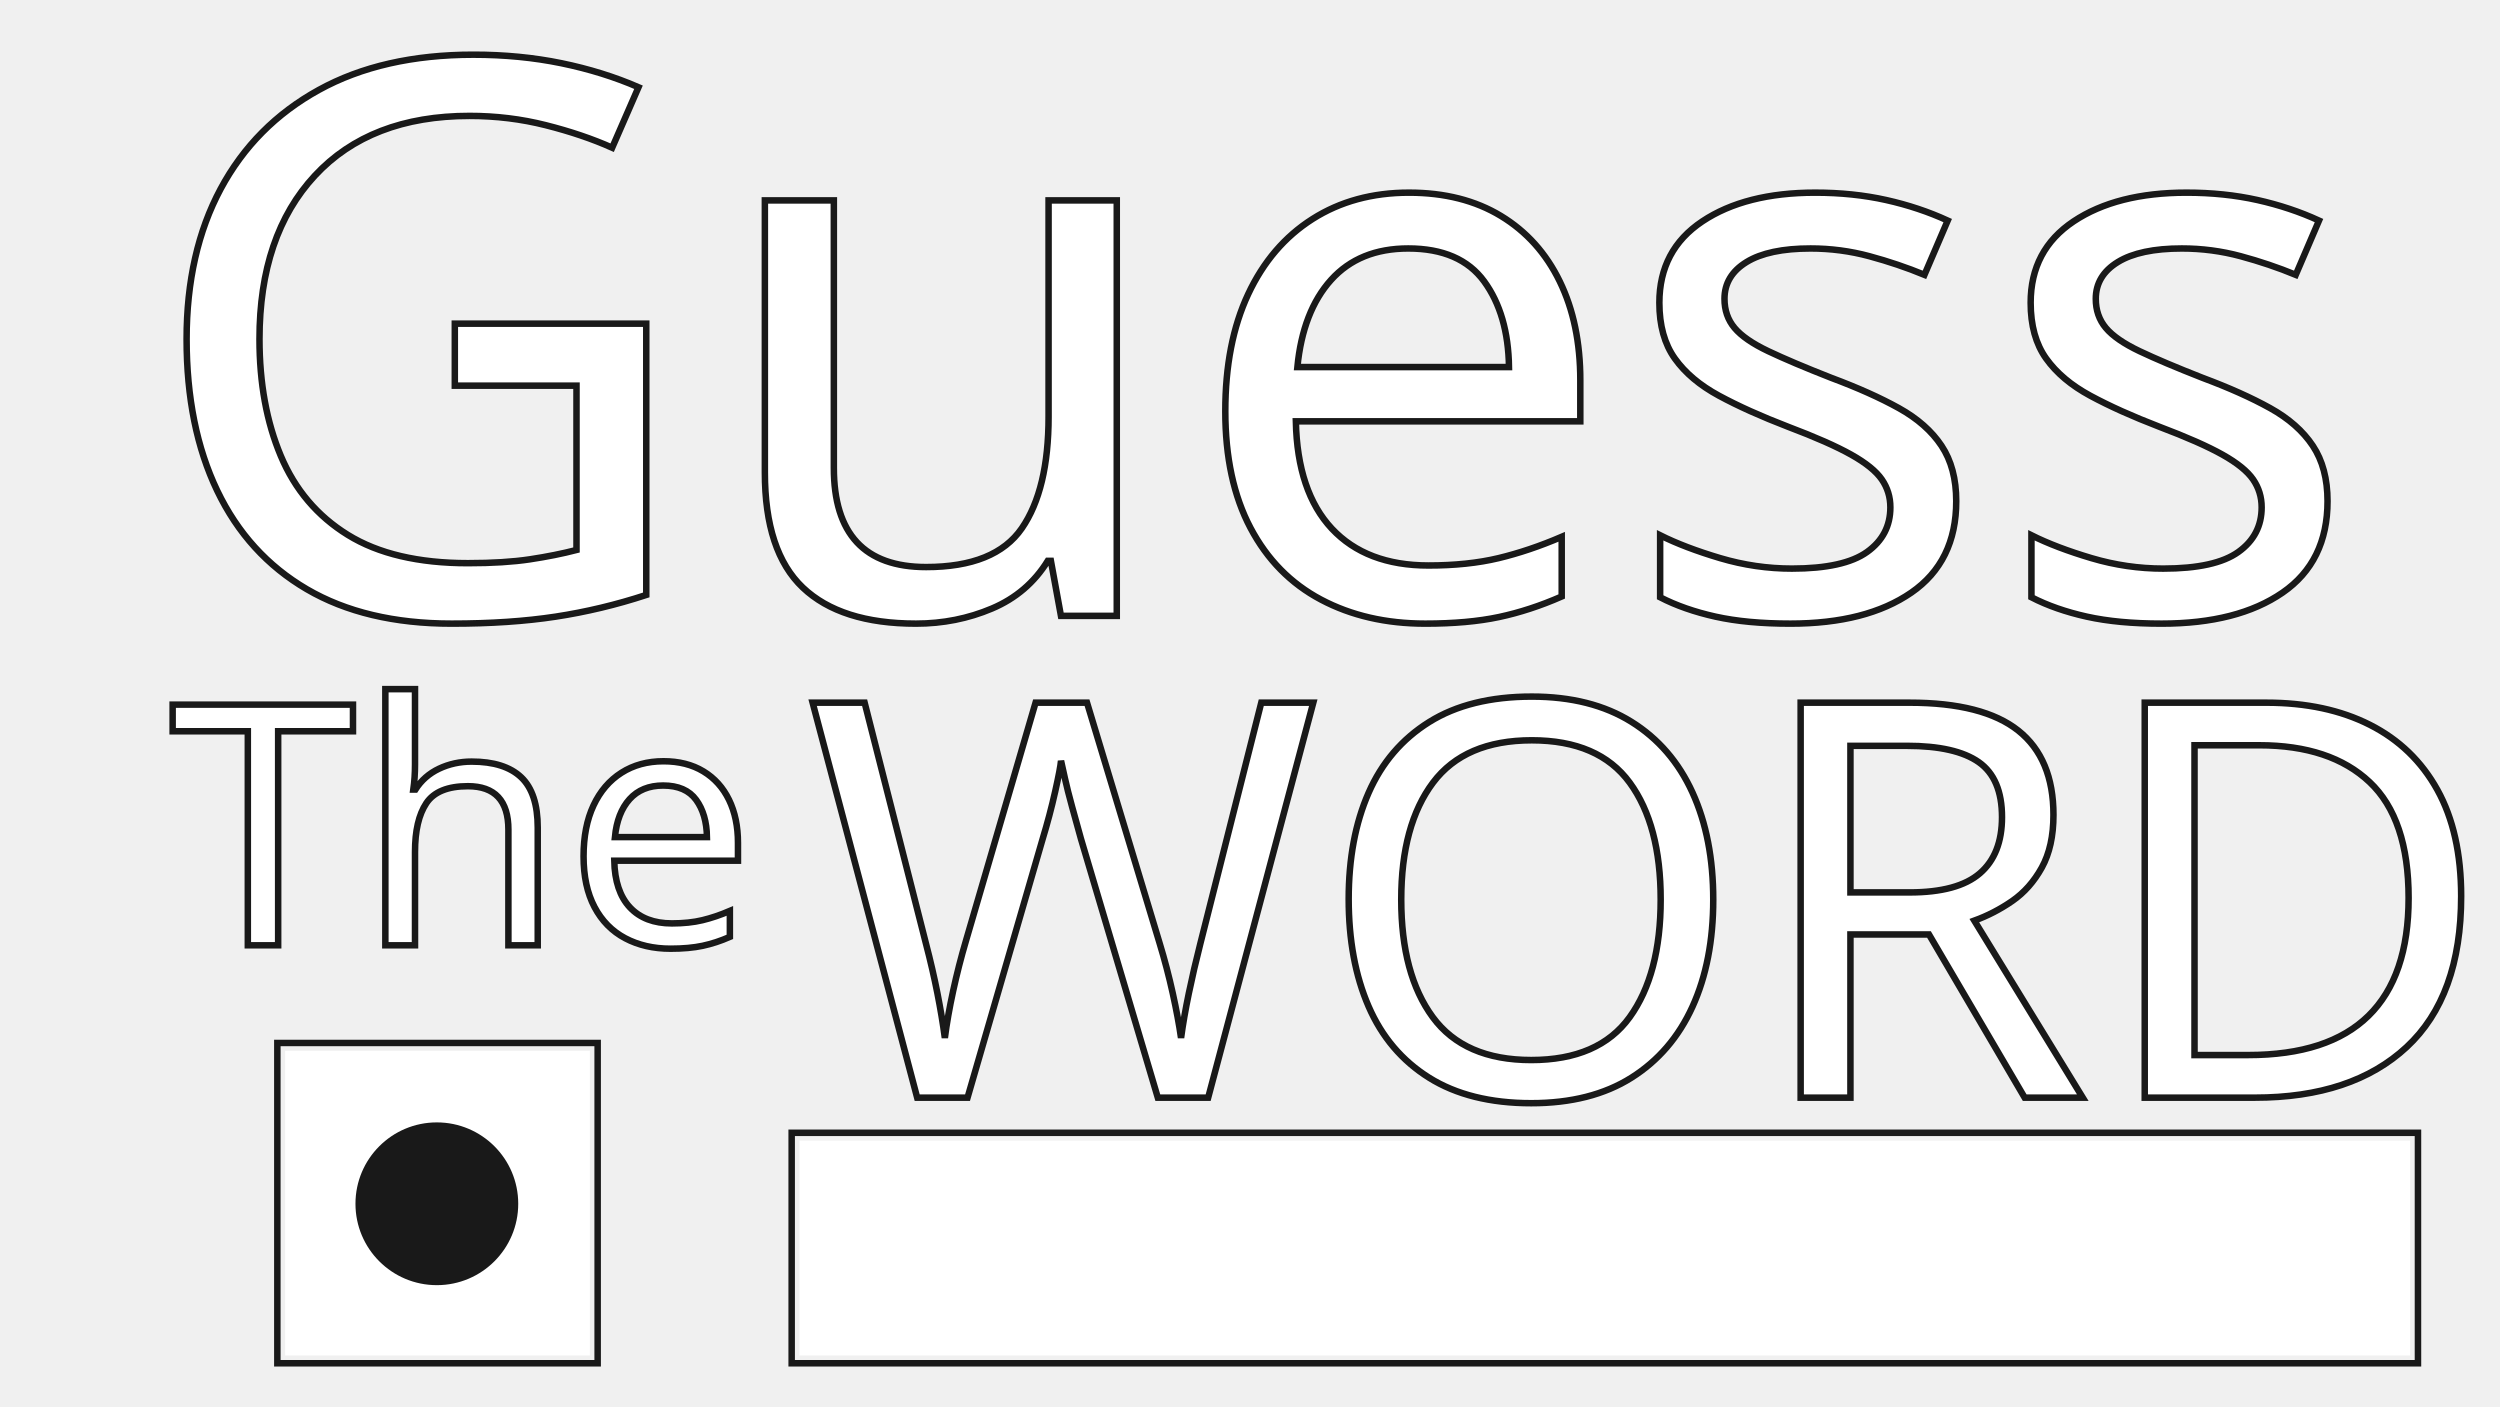
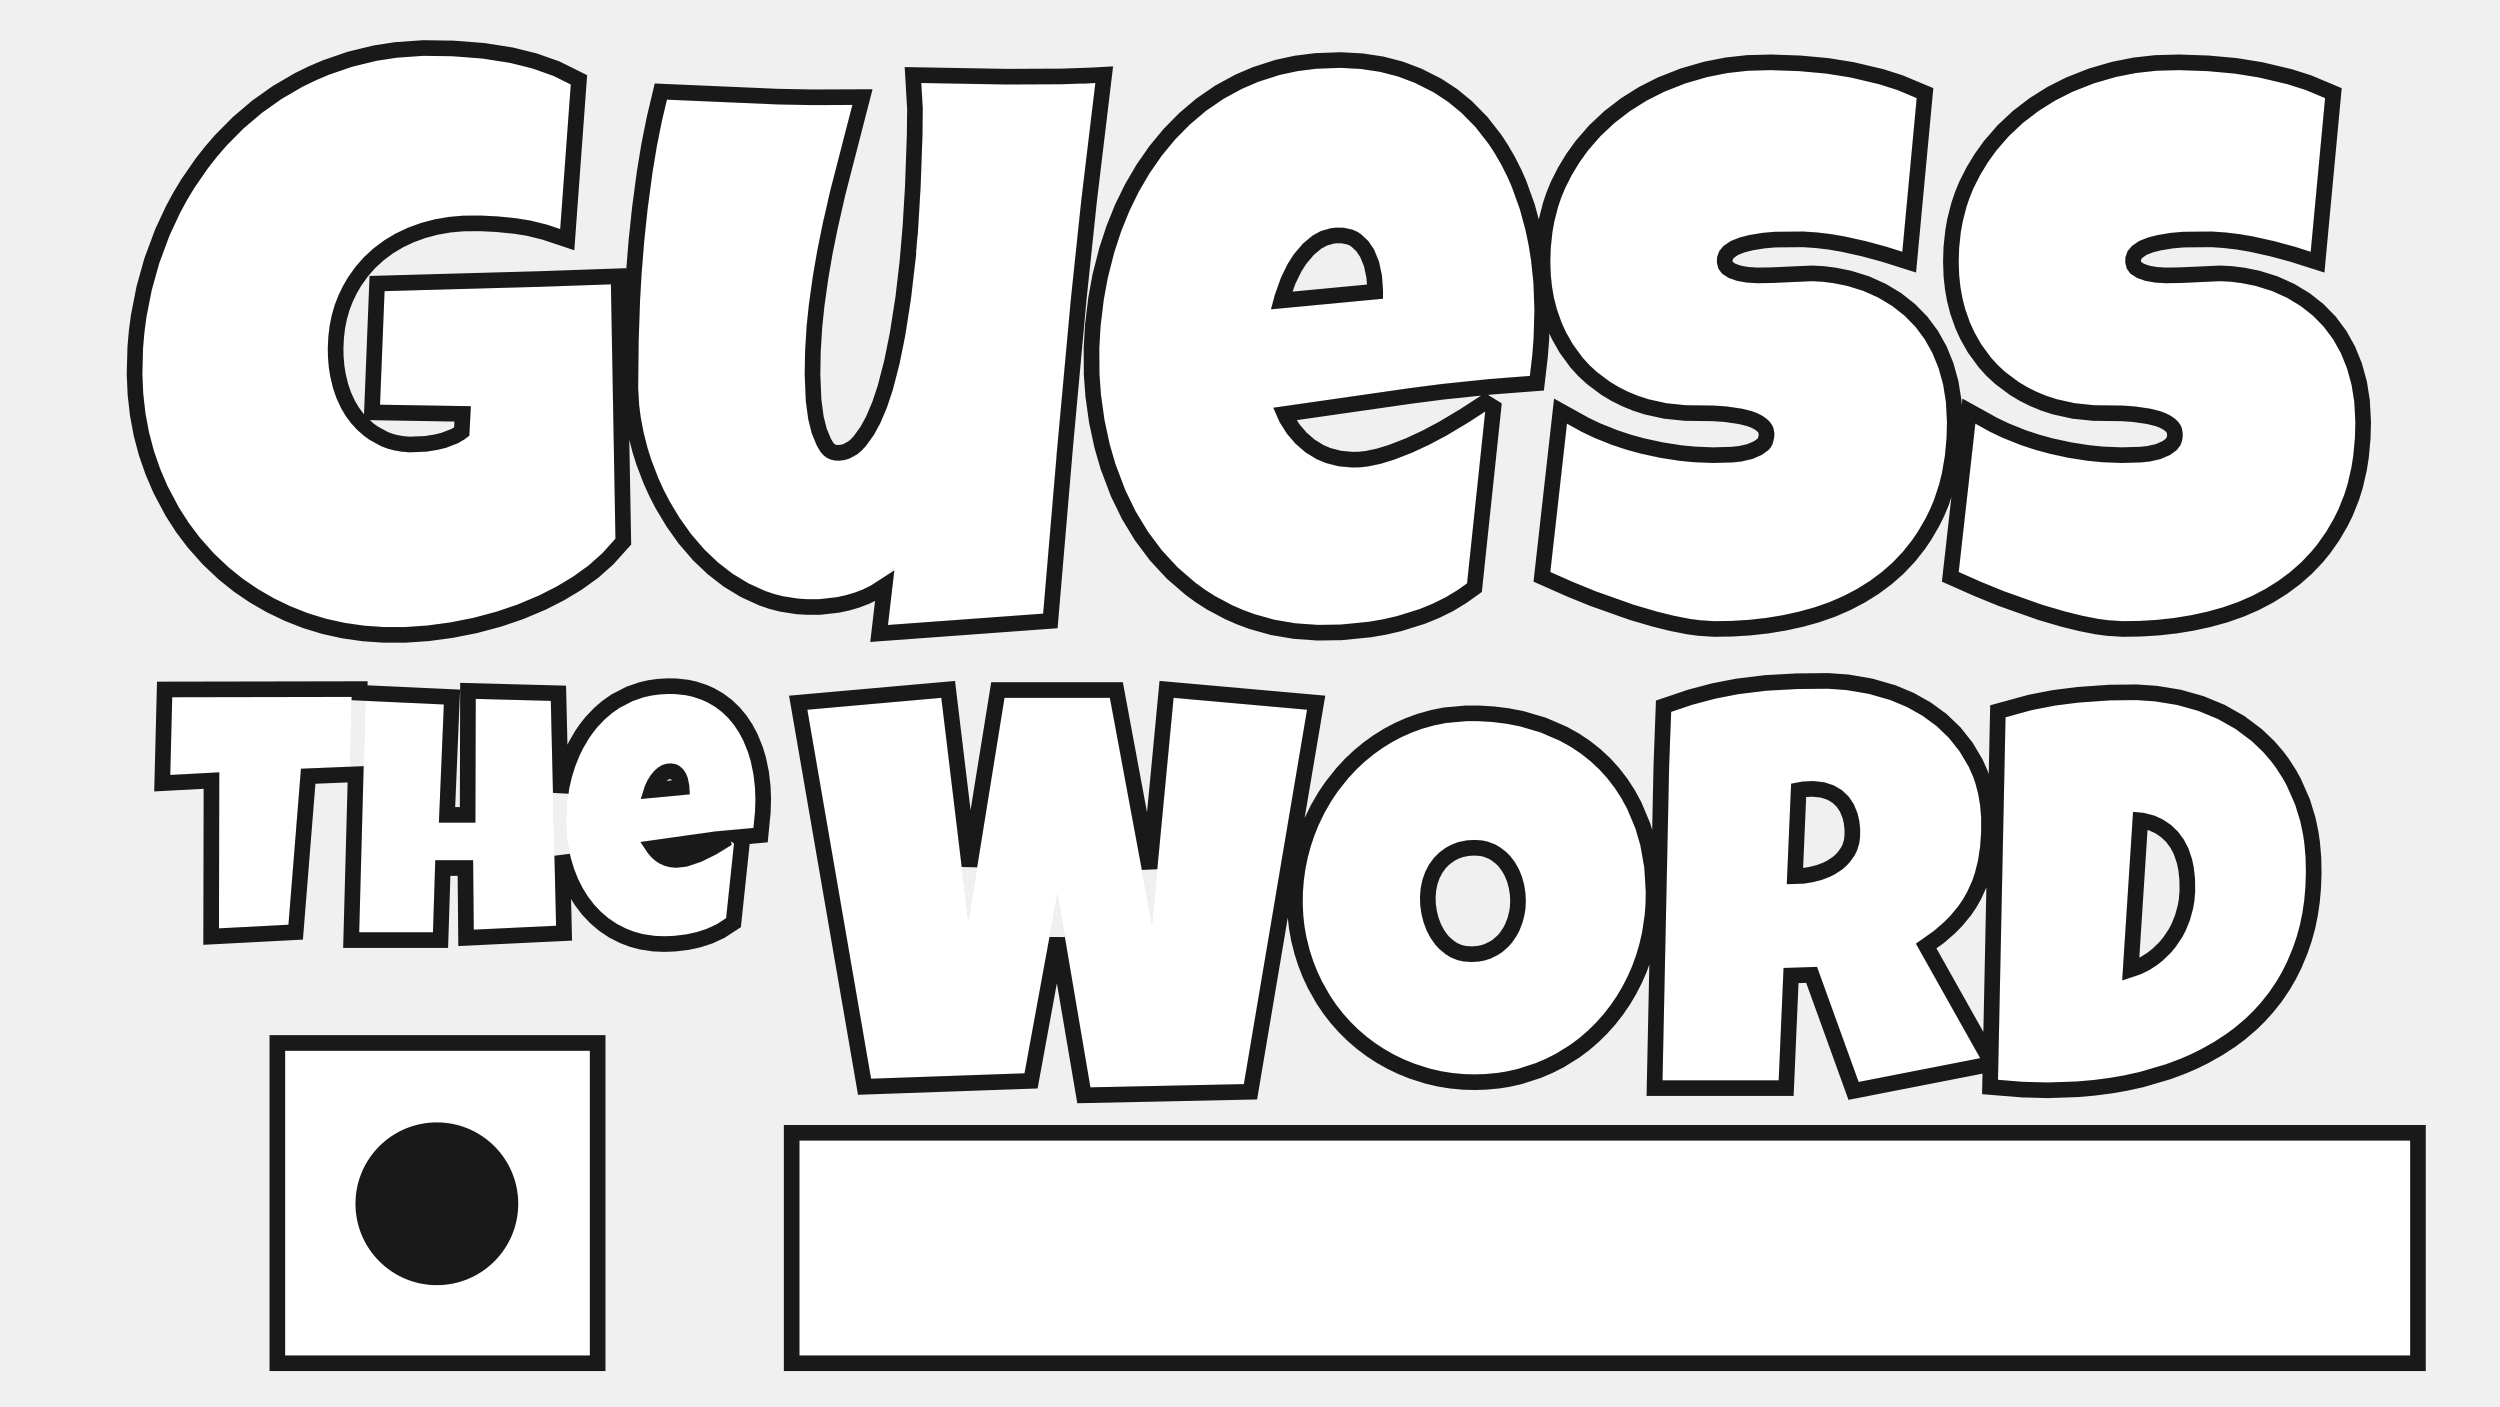
<svg xmlns="http://www.w3.org/2000/svg" xmlns:xlink="http://www.w3.org/1999/xlink" width="1920px" height="1080px" viewBox="0 0 1920 1080" version="1.1">
  <defs>
-     <text id="string" transform="matrix(1.0 0.0 0.0 1.0 106.0 54.0)" font-family="LuckiestGuy-Regular, Luckiest Guy" x="1.0" font-size="595.306" text-decoration="none" y="419.0">Guess</text>
+     <path id="Guess" d="M1808.913 324.173 C1808.913 350.722 1804.311 373.637 1795.106 392.919 1785.901 412.2 1773.305 428.09 1757.318 440.59 1741.331 453.089 1722.631 462.293 1701.217 468.204 1679.804 474.114 1656.792 477.069 1632.182 477.069 1622.686 477.069 1612.27 475.81 1600.934 473.291 1589.597 470.771 1578.116 467.622 1566.489 463.844 1554.861 460.065 1543.671 455.995 1532.915 451.635 1522.16 447.275 1512.617 443.157 1504.284 439.281 L1517.074 325.336 C1533.545 335.219 1551.809 342.728 1571.866 347.864 1591.923 352.999 1611.64 355.567 1631.019 355.567 1634.701 355.567 1639.158 355.421 1644.39 355.131 1649.622 354.84 1654.612 353.968 1659.36 352.514 1664.108 351.061 1668.129 348.881 1671.423 345.974 1674.717 343.067 1676.365 338.901 1676.365 333.475 1676.365 329.793 1675.202 326.644 1672.876 324.028 1670.551 321.412 1667.547 319.28 1663.865 317.633 1660.183 315.986 1656.017 314.726 1651.366 313.854 1646.715 312.982 1642.161 312.353 1637.704 311.965 1633.247 311.577 1629.081 311.384 1625.205 311.384 1621.33 311.384 1618.229 311.384 1615.904 311.384 1599.238 311.384 1584.075 308.768 1570.413 303.535 1556.751 298.303 1545.027 290.891 1535.241 281.299 1525.455 271.706 1517.849 260.079 1512.423 246.417 1506.997 232.755 1504.284 217.592 1504.284 200.926 1504.284 178.06 1508.886 157.567 1518.091 139.448 1527.296 121.329 1539.601 105.924 1555.007 93.231 1570.413 80.538 1588.095 70.8 1608.055 64.018 1628.015 57.235 1648.653 53.844 1669.97 53.844 1679.465 53.844 1689.251 54.183 1699.328 54.861 1709.405 55.54 1719.433 56.751 1729.413 58.495 1739.393 60.239 1749.131 62.467 1758.626 65.18 1768.122 67.893 1777.132 71.285 1785.659 75.354 L1774.613 193.369 C1761.436 188.912 1747.629 185.181 1733.192 182.178 1718.755 179.174 1704.657 177.672 1690.898 177.672 1688.379 177.672 1685.133 177.721 1681.161 177.818 1677.188 177.914 1673.022 178.205 1668.661 178.69 1664.301 179.174 1659.893 179.901 1655.436 180.87 1650.979 181.839 1647.006 183.147 1643.518 184.794 1640.03 186.441 1637.22 188.621 1635.088 191.334 1632.957 194.047 1631.988 197.245 1632.182 200.926 1632.375 205.19 1633.974 208.484 1636.978 210.809 1639.981 213.135 1643.857 214.831 1648.605 215.896 1653.353 216.962 1658.585 217.495 1664.301 217.495 1670.018 217.495 1675.686 217.35 1681.306 217.059 1686.926 216.768 1692.158 216.478 1697.003 216.187 1701.847 215.896 1705.82 215.848 1708.92 216.042 1724.423 217.011 1738.375 220.305 1750.778 225.925 1763.18 231.544 1773.693 239.005 1782.316 248.307 1790.94 257.608 1797.528 268.703 1802.082 281.589 1806.636 294.476 1808.913 308.671 1808.913 324.173 Z M1495.273 324.173 C1495.273 350.722 1490.67 373.637 1481.466 392.919 1472.261 412.2 1459.665 428.09 1443.678 440.59 1427.69 453.089 1408.99 462.293 1387.577 468.204 1366.164 474.114 1343.152 477.069 1318.541 477.069 1309.046 477.069 1298.63 475.81 1287.293 473.291 1275.957 470.771 1264.475 467.622 1252.848 463.844 1241.221 460.065 1230.03 455.995 1219.275 451.635 1208.52 447.275 1198.976 443.157 1190.643 439.281 L1203.433 325.336 C1219.905 335.219 1238.169 342.728 1258.226 347.864 1278.283 352.999 1298 355.567 1317.379 355.567 1321.06 355.567 1325.517 355.421 1330.75 355.131 1335.982 354.84 1340.972 353.968 1345.719 352.514 1350.467 351.061 1354.488 348.881 1357.783 345.974 1361.077 343.067 1362.724 338.901 1362.724 333.475 1362.724 329.793 1361.561 326.644 1359.236 324.028 1356.911 321.412 1353.907 319.28 1350.225 317.633 1346.543 315.986 1342.377 314.726 1337.726 313.854 1333.075 312.982 1328.521 312.353 1324.064 311.965 1319.607 311.577 1315.441 311.384 1311.565 311.384 1307.689 311.384 1304.589 311.384 1302.263 311.384 1285.598 311.384 1270.434 308.768 1256.772 303.535 1243.11 298.303 1231.387 290.891 1221.6 281.299 1211.814 271.706 1204.208 260.079 1198.782 246.417 1193.356 232.755 1190.643 217.592 1190.643 200.926 1190.643 178.06 1195.246 157.567 1204.451 139.448 1213.655 121.329 1225.961 105.924 1241.367 93.231 1256.772 80.538 1274.455 70.8 1294.415 64.018 1314.375 57.235 1335.013 53.844 1356.329 53.844 1365.825 53.844 1375.611 54.183 1385.688 54.861 1395.764 55.54 1405.793 56.751 1415.773 58.495 1425.753 60.239 1435.49 62.467 1444.986 65.18 1454.481 67.893 1463.492 71.285 1472.019 75.354 L1460.973 193.369 C1447.796 188.912 1433.989 185.181 1419.552 182.178 1405.114 179.174 1391.017 177.672 1377.258 177.672 1374.739 177.672 1371.493 177.721 1367.52 177.818 1363.548 177.914 1359.381 178.205 1355.021 178.69 1350.661 179.174 1346.252 179.901 1341.795 180.87 1337.338 181.839 1333.366 183.147 1329.878 184.794 1326.39 186.441 1323.58 188.621 1321.448 191.334 1319.316 194.047 1318.347 197.245 1318.541 200.926 1318.735 205.19 1320.334 208.484 1323.337 210.809 1326.341 213.135 1330.217 214.831 1334.964 215.896 1339.712 216.962 1344.944 217.495 1350.661 217.495 1356.378 217.495 1362.046 217.35 1367.666 217.059 1373.285 216.768 1378.518 216.478 1383.362 216.187 1388.207 215.896 1392.179 215.848 1395.28 216.042 1410.783 217.011 1424.735 220.305 1437.137 225.925 1449.54 231.544 1460.052 239.005 1468.676 248.307 1477.299 257.608 1483.888 268.703 1488.442 281.589 1492.996 294.476 1495.273 308.671 1495.273 324.173 Z M1178.435 238.133 C1178.435 254.992 1177.272 271.852 1174.947 288.711 1141.81 290.842 1108.866 294.282 1076.117 299.03 1043.367 303.778 1010.618 308.477 977.868 313.128 982.906 327.08 990.803 338.223 1001.558 346.556 1012.313 354.888 1025.151 359.055 1040.073 359.055 1047.824 359.055 1056.302 357.601 1065.507 354.695 1074.712 351.788 1083.868 348.154 1092.976 343.794 1102.084 339.434 1110.804 334.735 1119.137 329.696 1127.47 324.658 1134.64 320.104 1140.647 316.034 L1126.694 448.002 C1119.137 453.815 1110.95 458.757 1102.132 462.826 1093.315 466.896 1084.159 470.19 1074.663 472.709 1065.168 475.229 1055.576 477.069 1045.886 478.232 1036.197 479.395 1026.702 479.976 1017.4 479.976 998.215 479.976 980.678 477.36 964.787 472.128 948.897 466.896 934.509 459.58 921.622 450.182 908.735 440.783 897.447 429.689 887.758 416.899 878.069 404.109 870.027 390.157 863.632 375.042 857.237 359.927 852.392 343.94 849.098 327.08 845.804 310.221 844.157 293.168 844.157 275.921 844.157 257.899 845.804 239.877 849.098 221.855 852.392 203.833 857.382 186.49 864.068 169.824 870.754 153.158 879.183 137.704 889.357 123.461 899.531 109.218 911.4 96.767 924.965 86.109 938.53 75.451 953.887 67.118 971.037 61.111 988.187 55.104 1007.129 52.1 1027.864 52.1 1045.111 52.1 1060.856 54.474 1075.099 59.221 1089.343 63.969 1102.035 70.558 1113.178 78.987 1124.321 87.417 1134.01 97.445 1142.246 109.073 1150.482 120.7 1157.264 133.441 1162.593 147.297 1167.922 161.152 1171.895 175.783 1174.511 191.189 1177.127 206.595 1178.435 222.243 1178.435 238.133 Z M1062.164 223.018 C1062.164 217.592 1061.583 212.021 1060.42 206.304 1059.257 200.587 1057.368 195.404 1054.752 190.753 1052.136 186.102 1048.696 182.275 1044.433 179.271 1040.17 176.267 1034.841 174.766 1028.446 174.766 1020.694 174.766 1013.863 176.849 1007.953 181.015 1002.043 185.181 996.956 190.414 992.692 196.712 988.429 203.01 984.941 209.841 982.228 217.204 979.515 224.568 977.48 231.351 976.124 237.552 L1062.164 229.413 Z M841.25 63.727 C832.529 131.939 825.069 199.812 818.868 267.346 812.667 334.88 806.756 402.85 801.136 471.256 L681.959 479.976 687.191 435.212 C683.315 439.669 678.81 443.545 673.675 446.839 668.539 450.133 663.065 452.798 657.251 454.833 651.438 456.867 645.43 458.321 639.229 459.193 633.028 460.065 627.118 460.404 621.498 460.21 608.321 460.016 595.919 457.449 584.291 452.507 572.664 447.566 562.006 440.977 552.317 432.741 542.628 424.505 533.907 414.913 526.156 403.964 518.405 393.015 511.864 381.485 506.535 369.374 501.206 357.262 497.137 344.908 494.327 332.312 491.517 319.716 490.112 307.508 490.112 295.687 490.112 278.246 490.451 260.176 491.129 241.476 491.808 222.776 493.019 204.027 494.763 185.23 496.507 166.433 498.784 147.83 501.594 129.42 504.404 111.01 507.94 93.376 512.204 76.517 535.845 77.679 559.584 78.745 583.419 79.714 607.255 80.683 630.993 80.974 654.635 80.586 650.178 97.446 645.77 114.353 641.409 131.309 637.049 148.266 633.125 165.318 629.637 182.468 626.149 199.618 623.339 216.817 621.207 234.064 619.076 251.311 618.01 268.751 618.01 286.385 618.01 290.455 618.204 296.268 618.591 303.826 618.979 311.384 619.996 318.844 621.643 326.208 623.291 333.572 625.81 340.015 629.201 345.538 632.592 351.061 637.388 353.822 643.59 353.822 650.953 353.822 657.542 350.674 663.356 344.375 669.169 338.077 674.304 329.599 678.761 318.941 683.219 308.283 687.046 295.978 690.243 282.025 693.441 268.073 696.154 253.491 698.382 238.278 700.611 223.066 702.403 207.709 703.76 192.206 705.116 176.703 706.133 162.121 706.812 148.459 707.49 134.797 707.974 122.541 708.265 111.689 708.556 100.837 708.701 92.407 708.701 86.4 708.701 82.524 708.604 78.745 708.41 75.063 708.217 71.381 707.926 67.603 707.538 63.727 720.135 64.115 732.633 64.405 745.036 64.599 757.438 64.793 769.937 64.89 782.533 64.89 792.222 64.89 801.96 64.841 811.746 64.744 821.532 64.647 831.367 64.308 841.25 63.727 Z M472.672 413.702 C463.564 425.135 452.324 435.115 438.953 443.642 425.582 452.168 411.242 459.241 395.933 464.861 380.624 470.481 364.927 474.696 348.843 477.505 332.759 480.315 317.45 481.72 302.916 481.72 274.817 481.72 248.947 476.682 225.305 466.605 201.664 456.528 181.268 442.624 164.118 424.893 146.968 407.162 133.549 386.281 123.859 362.252 114.17 338.223 109.325 312.353 109.325 284.641 109.325 263.519 111.748 242.832 116.592 222.582 121.437 202.331 128.365 183.244 137.376 165.319 146.387 147.393 157.384 130.922 170.368 115.903 183.351 100.885 198.079 87.95 214.55 77.098 231.022 66.246 249.044 57.817 268.616 51.809 288.189 45.802 309.117 42.798 331.403 42.798 339.735 42.798 348.649 43.137 358.145 43.816 367.64 44.494 377.087 45.656 386.486 47.304 395.884 48.951 405.041 51.228 413.955 54.135 422.869 57.041 431.008 60.626 438.372 64.89 L430.233 175.928 C419.381 171.859 408.19 169.097 396.66 167.644 385.129 166.191 373.841 165.464 362.796 165.464 347.293 165.464 332.808 167.838 319.339 172.585 305.871 177.333 294.148 184.164 284.168 193.078 274.188 201.992 266.291 212.844 260.477 225.634 254.664 238.424 251.757 252.861 251.757 268.945 251.757 279.022 253.114 288.759 255.827 298.158 258.54 307.556 262.657 315.889 268.18 323.156 273.703 330.423 280.582 336.285 288.818 340.742 297.054 345.199 306.598 347.428 317.45 347.428 324.814 347.428 332.42 346.459 340.268 344.521 348.117 342.583 354.85 339.289 360.47 334.638 L361.633 311.965 291.87 310.802 295.359 223.599 C324.233 222.63 353.106 221.807 381.98 221.128 410.854 220.45 439.922 219.53 469.183 218.367 Z" />
  </defs>
-   <use id="Guess" xlink:href="#string" fill="#ffffff" fill-opacity="1" stroke="#191919" stroke-opacity="1" stroke-linecap="round" stroke-width="5" />
+   <use id="Guess-1" xlink:href="#Guess" fill="#d5d5d5" fill-opacity="1" stroke="none" />
+   <use id="Guess-2" xlink:href="#Guess" fill="#ffffff" fill-opacity="1" stroke="none" />
  <defs>
-     <text id="string-1" transform="matrix(1.0 0.0 0.0 1.0 129.0 544.0)" y="182.0" text-decoration="none" x="1.0" font-family="LuckiestGuy-Regular, Luckiest Guy" font-size="258.897" stroke="#191919" stroke-opacity="1" stroke-linecap="round" stroke-width="5" xlink:href="#stroke-path">The</text>
+     <path id="stroke-path" d="M406.109 175.266 L418.328 178.281 435.641 184.078 444.641 61.313 427.547 52.813 410.641 46.828 392.922 42.406 371.281 39.016 347.969 37.203 324.984 36.875 304.234 38.328 288.094 40.797 268.766 45.5 250.297 51.844 239.609 56.406 229.25 61.469 212.844 71.047 197.375 82 182.969 94.234 169.656 107.656 162.141 116.344 155.047 125.359 144.281 140.953 138.344 150.781 132.859 160.953 124.703 178.406 116.594 200.266 110.734 221.203 106.516 242.656 104.938 254.578 103.891 266.594 103.328 287.297 104.031 303.047 105.781 318.406 108.578 333.391 112.438 347.984 117.359 362.172 123.234 375.891 132.313 393.016 140.125 405.172 148.734 416.609 159.797 429.078 171.891 440.516 183.047 449.453 194.906 457.516 207.438 464.766 220.688 471.156 234.563 476.641 248.938 481.031 263.781 484.313 279.109 486.5 294.859 487.594 311.359 487.578 328.781 486.375 346.813 483.953 365.156 480.313 383.188 475.484 399.484 469.953 416.641 462.734 430.344 455.75 443.484 447.859 455.734 439.031 466.75 429.25 478.703 415.953 475.063 212.172 414.328 214.281 289.578 217.766 285.625 316.703 355.313 317.859 354.609 331.5 353.188 332.563 349.25 334.859 340.688 338.188 334.563 339.656 326.734 340.891 314.547 341.359 309.359 340.938 304.266 340.078 299.594 338.844 295.25 337.203 286.875 332.594 283.234 329.969 278.563 325.875 274.344 321.281 270.688 316.375 267.438 310.938 263.984 303.563 261.578 296.516 259.563 288.078 258.5 281.484 257.891 274.219 257.75 267.609 258.156 258.984 259.109 251.078 260.641 243.531 262.75 236.203 265.406 229.328 268.672 222.563 272.281 216.344 277.719 208.656 283.891 201.641 290.844 195.266 298.531 189.531 306.5 184.766 315.438 180.516 325.016 177.016 334.922 174.391 345.219 172.578 355.781 171.641 368.781 171.547 381.359 172.156 395.875 173.609 Z M1030.063 485.656 L1052.125 483.469 1063.328 481.531 1074.438 478.984 1092.391 473.391 1102.938 469.063 1113.094 464.031 1122.719 458.219 1132.375 451.328 1147 312.906 1140.547 308.953 1124.938 319.094 1108.203 329.125 1095.375 335.938 1082.109 342.141 1068.75 347.313 1058.859 350.375 1049.734 352.297 1044.047 352.922 1038.813 353.047 1029.031 352.156 1019.984 349.828 1013.891 347.266 1006.156 342.516 999.125 336.406 993.188 329.484 988.078 321.406 986.563 317.953 1083.016 304.109 1107.609 300.922 1144.453 297.078 1180.328 294.328 1182.75 273.484 1183.766 260.594 1184.422 238.125 1183.672 217 1181.797 199.109 1179.906 187.234 1177.5 175.594 1172.922 158.719 1166.625 141.219 1163.188 133.328 1158.141 123.313 1152.531 113.703 1147.875 106.672 1137.75 93.688 1126.281 82.047 1115.688 73.359 1104.141 65.75 1089.172 58.172 1075.563 53.047 1061.078 49.281 1045.719 46.984 1029.516 46.109 1010.297 46.828 995.313 48.719 980.984 51.813 964.141 57.25 951.359 62.734 936.438 70.828 922.594 80.344 909.828 91.125 898.141 102.969 887.469 115.891 877.859 129.75 869.313 144.344 861.828 159.672 855.406 175.625 850.016 192.047 844.891 212.188 841.734 229.422 839.25 250.047 838.266 267.328 838.391 287.453 839.578 303.875 842.297 323.391 846.406 342.578 850.891 358.094 858.719 378.844 866.969 395.766 876.641 411.703 887.797 426.625 900.375 440.188 914.297 452.203 921.891 457.734 929.813 462.813 943.531 470.141 952.313 473.969 961.438 477.344 977.266 481.797 994.109 484.656 1011.859 485.922 Z M1643.828 482.859 L1657.5 482.016 1670.859 480.531 1683.891 478.391 1696.578 475.625 1708.953 472.203 1720.828 468.047 1732.125 463.156 1742.844 457.531 1753 451.188 1762.578 444.094 1771.484 436.234 1779.625 427.656 1784.703 421.438 1791.594 411.625 1797.719 401.109 1801.438 393.547 1806.141 381.75 1808.766 373.313 1811.766 360.266 1813.234 351.031 1814.578 336.719 1814.906 324.109 1814.063 308.031 1811.844 294.063 1808.188 280.875 1803.172 268.531 1796.859 257.266 1789.266 247.063 1780.391 238 1770.391 230.109 1759.25 223.375 1746.984 217.844 1733.797 213.734 1722.594 211.5 1713.766 210.391 1705.078 209.938 1674.672 211.328 1663.297 211.5 1655.813 211.031 1649.281 209.891 1644.047 208.078 1640.344 205.703 1638.906 203.703 1638.234 201.078 1638.297 198.75 1639.297 195.922 1641.391 193.406 1645.703 190.438 1651.719 188.063 1658.25 186.406 1667.875 184.828 1676.828 184.016 1698.516 183.828 1708.656 184.516 1718.922 185.734 1729.172 187.5 1745.109 191.047 1760.5 195.203 1779.891 201.344 1792.047 71.531 1772.891 63.5 1758.453 58.906 1736.172 53.641 1717.031 50.563 1695.922 48.641 1673.563 47.859 1655.641 48.344 1639.516 50.141 1623.625 53.266 1606.109 58.344 1589.297 64.969 1575.203 72.094 1562 80.391 1549.672 89.859 1538.406 100.438 1528.344 112.047 1521.563 121.5 1515.5 131.516 1510.141 142.109 1507.078 149.578 1504.469 157.266 1501.453 169.063 1499.969 177.344 1498.625 189.984 1498.281 200.953 1498.672 212.078 1499.672 221.359 1501.266 230.297 1503.484 238.984 1507.344 249.953 1510.922 257.813 1516.438 267.563 1524.469 278.531 1530.047 284.641 1536.109 290.25 1546.922 298.344 1554.125 302.641 1561.656 306.406 1569.609 309.672 1578 312.406 1592.5 315.609 1607.844 317.203 1629.469 317.469 1638.719 318.094 1650.125 319.75 1657.063 321.469 1660.703 322.813 1664.031 324.5 1666.656 326.344 1668.266 327.906 1669.469 329.625 1669.875 330.578 1670.328 333.219 1670.25 335.344 1669.953 337.125 1669.266 338.953 1667.469 341.359 1663.672 344.125 1657.438 346.813 1650.172 348.484 1643.969 349.141 1629.266 349.563 1614.844 348.969 1604.219 347.938 1589.813 345.703 1575.125 342.516 1564.469 339.594 1553.953 336.125 1540.266 330.641 1530.938 326.188 1512.109 315.734 1497.828 443 1518.953 452.359 1536.859 459.672 1566.813 470.281 1584.406 475.438 1597.484 478.688 1610.297 481.219 1618.594 482.328 1630.25 483.063 Z M1330.188 482.859 L1343.859 482.016 1357.219 480.531 1370.25 478.391 1382.938 475.625 1395.313 472.203 1407.188 468.047 1418.484 463.156 1429.203 457.531 1439.359 451.188 1448.938 444.094 1457.844 436.234 1466.016 427.625 1473.406 418.313 1477.969 411.594 1484.078 401.109 1487.781 393.594 1491.063 385.719 1495.094 373.406 1497.25 364.656 1499.594 351.078 1500.938 336.719 1501.266 324.109 1500.422 308.031 1498.203 294.063 1494.547 280.875 1489.531 268.531 1483.219 257.266 1475.625 247.063 1466.75 238 1456.75 230.109 1445.609 223.375 1433.344 217.844 1420.156 213.734 1408.953 211.5 1400.125 210.391 1391.453 209.938 1361.031 211.328 1349.656 211.5 1342.172 211.031 1335.641 209.891 1330.406 208.078 1326.703 205.703 1325.266 203.703 1324.594 201.078 1324.656 198.75 1325.656 195.922 1327.75 193.406 1332.063 190.438 1338.078 188.063 1344.609 186.406 1354.234 184.828 1363.188 184.016 1384.875 183.828 1395.016 184.516 1405.281 185.734 1415.531 187.5 1431.469 191.047 1446.859 195.203 1466.25 201.344 1478.406 71.531 1459.25 63.5 1444.813 58.906 1422.531 53.641 1403.391 50.563 1382.281 48.641 1359.922 47.859 1342 48.344 1325.875 50.141 1309.984 53.266 1292.469 58.344 1275.656 64.969 1261.563 72.094 1248.359 80.391 1236.031 89.859 1224.766 100.438 1214.703 112.047 1207.922 121.5 1201.859 131.516 1196.5 142.109 1193.438 149.578 1190.828 157.266 1187.813 169.063 1186.328 177.344 1184.984 189.984 1184.641 200.953 1185.031 212.078 1186.031 221.359 1187.625 230.297 1189.844 238.984 1193.703 249.953 1197.281 257.813 1202.797 267.563 1210.828 278.531 1216.406 284.641 1222.469 290.25 1233.281 298.344 1240.484 302.641 1248.016 306.406 1255.969 309.672 1264.359 312.406 1278.859 315.609 1294.203 317.203 1315.828 317.469 1325.078 318.094 1336.484 319.75 1343.422 321.469 1347.063 322.813 1350.391 324.5 1353.016 326.344 1354.625 327.906 1355.828 329.625 1356.234 330.578 1356.688 333.219 1356.609 335.125 1355.703 338.813 1354.813 340.359 1354.063 341.188 1350.031 344.125 1343.797 346.813 1336.531 348.484 1330.328 349.141 1315.625 349.563 1301.203 348.969 1290.578 347.938 1276.172 345.703 1261.484 342.516 1250.828 339.594 1240.313 336.125 1226.625 330.641 1217.297 326.188 1198.469 315.734 1184.188 443 1205.313 452.359 1223.219 459.672 1253.172 470.281 1270.766 475.438 1283.844 478.688 1296.656 481.219 1304.953 482.328 1316.609 483.063 Z M806.672 476.875 L817.984 344.016 817.969 344.016 828.438 229.953 836.469 153.781 848.047 57.359 837.328 57.953 837.328 57.938 815.203 58.703 773.172 58.891 701.156 57.625 702.688 83.578 702.453 103.797 701.047 143.172 699.172 174.625 699.156 174.625 696.953 200.406 696.969 200.406 693.625 229.031 689.25 256.969 685.016 277.906 679.891 297.766 675.578 310.688 670.719 322.203 666.016 330.859 660.344 338.719 657.531 341.734 654.859 343.969 649.906 346.672 647.141 347.453 644.031 347.813 641.734 347.672 639.703 347.172 638.109 346.391 636.531 345.172 635.047 343.469 632.766 339.672 629.156 330.969 626.641 320.844 624.859 307.672 624.016 287.719 624.313 270.031 625.484 250.922 627.172 234.703 630.297 212.484 633.609 193.313 637.484 174.172 637.5 174.172 643.297 148.563 662.375 74.563 623.625 74.719 597.078 74.203 507.516 70.328 502.547 91.266 498.531 111.313 495.125 131.984 491.391 159.953 488.781 184.672 486.781 209.469 485.563 230.688 484.5 262.125 484.109 298.063 484.922 312 486.172 321.563 488.453 333.609 491.547 345.719 494.578 355.328 500 369.422 504.25 378.766 508.984 387.891 516.875 401.031 525.875 413.703 536.625 426.188 547.5 436.531 559.234 445.609 571.891 453.266 585.359 459.422 592.563 461.875 599.922 463.781 612.313 465.719 620.078 466.188 629.375 466.172 643.656 464.578 650.984 462.984 658.078 460.906 664.984 458.266 671.703 454.984 679.422 450 675.156 486.5 Z M984.766 228.391 L989.375 215.453 994.203 205.625 998.297 199.141 1004.875 191.391 1011.344 185.984 1016.688 183.047 1023.219 181.188 1026.547 180.828 1031.219 180.906 1036.828 182.109 1039.531 183.313 1041.484 184.578 1046.266 189.047 1049.938 194.5 1053.328 202.813 1055.375 212.484 1056.156 223.25 1056.156 223.969 984.125 230.781 Z" />
  </defs>
-   <use id="The" xlink:href="#string-1" fill="#ffffff" fill-opacity="1" stroke="none" />
+   <use id="Guess-3" stroke="#191919" stroke-opacity="1" stroke-linecap="round" fill="none" stroke-width="12" xlink:href="#stroke-path" />
  <defs>
-     <text id="string-2" transform="matrix(1.0 0.0 0.0 1.0 618.0 544.0)" text-decoration="none" font-size="424.853" x="1.0" y="299.0" font-family="LuckiestGuy-Regular, Luckiest Guy">WORD</text>
+     <path id="The" d="M580.162 613.857 C580.162 621.189 579.656 628.521 578.645 635.853 564.234 636.78 549.907 638.276 535.664 640.341 521.421 642.406 507.179 644.449 492.936 646.472 495.127 652.54 498.562 657.386 503.239 661.01 507.916 664.634 513.5 666.445 519.989 666.445 523.36 666.445 527.047 665.813 531.05 664.549 535.053 663.285 539.035 661.705 542.996 659.809 546.957 657.912 550.75 655.869 554.374 653.678 557.997 651.486 561.116 649.506 563.728 647.736 L557.66 705.128 C554.374 707.657 550.813 709.806 546.978 711.576 543.144 713.345 539.162 714.778 535.032 715.874 530.903 716.969 526.731 717.77 522.517 718.275 518.303 718.781 514.174 719.034 510.129 719.034 501.785 719.034 494.158 717.896 487.247 715.621 480.337 713.345 474.079 710.164 468.475 706.076 462.871 701.989 457.961 697.164 453.748 691.602 449.534 686.04 446.036 679.972 443.255 673.398 440.474 666.825 438.367 659.872 436.934 652.54 435.502 645.208 434.785 637.792 434.785 630.291 434.785 622.453 435.502 614.616 436.934 606.778 438.367 598.94 440.537 591.397 443.445 584.15 446.352 576.902 450.018 570.181 454.443 563.987 458.867 557.792 464.029 552.378 469.929 547.742 475.828 543.107 482.507 539.483 489.965 536.871 497.424 534.258 505.662 532.952 514.679 532.952 522.18 532.952 529.027 533.984 535.222 536.049 541.416 538.114 546.936 540.979 551.782 544.645 556.628 548.311 560.842 552.672 564.424 557.729 568.005 562.786 570.955 568.327 573.273 574.353 575.59 580.378 577.318 586.741 578.456 593.441 579.593 600.141 580.162 606.946 580.162 613.857 Z M529.596 607.284 C529.596 604.924 529.344 602.501 528.838 600.015 528.332 597.529 527.51 595.274 526.373 593.251 525.235 591.229 523.739 589.564 521.885 588.258 520.031 586.952 517.713 586.299 514.932 586.299 511.561 586.299 508.59 587.205 506.02 589.017 503.45 590.829 501.237 593.104 499.383 595.843 497.529 598.582 496.012 601.553 494.832 604.755 493.652 607.958 492.768 610.907 492.178 613.604 L529.596 610.065 Z M427.074 710.943 L363.867 713.977 363.361 660.63 334.286 660.63 332.516 716 275.882 716 280.686 538.261 340.859 541.042 337.067 631.808 365.131 631.808 365.384 536.744 423.029 538.261 Z M270.067 535.227 L268.803 588.827 231.132 590.344 221.524 710.185 168.177 712.966 168.43 593.125 130.758 595.148 132.275 535.48 Z" />
  </defs>
-   <use id="WORD" xlink:href="#string-2" fill="#ffffff" fill-opacity="1" stroke="#191919" stroke-opacity="1" stroke-linecap="round" stroke-width="5" />
+   <use id="The-1" xlink:href="#The" fill="#d5d5d5" fill-opacity="1" stroke="none" />
+   <use id="The-2" xlink:href="#The" fill="#ffffff" fill-opacity="1" stroke="none" />
+   <defs>
+     <path id="stroke-path-1" d="M518.281 724.734 L528.25 723.516 536.594 721.672 544.781 719.031 553.391 715.078 563.328 708.609 570.078 644.656 567.313 642.922 584.125 641.375 585.844 623.875 586.156 613.844 585.813 604.406 584.594 593.75 582.453 583.375 580.188 575.797 576.344 566.297 572.75 559.547 568.563 553.219 563.766 547.406 558.328 542.203 552.297 537.656 545.672 533.859 540.781 531.688 533.234 529.203 527.688 528 519.203 527.063 512.859 526.969 505.859 527.359 499.109 528.281 492.578 529.766 483.469 532.922 472.563 538.563 466.234 543.016 460.469 547.969 454.266 554.453 450.453 559.266 446.953 564.297 442.391 572.109 439.672 577.703 436.219 586.234 433.438 595.078 431.297 604.219 430.672 608.797 428.875 532.422 359.391 530.594 359.141 625.813 343.328 625.813 347.109 535.328 276.141 532.047 276.203 529.219 126.422 529.5 124.594 601.5 162.406 599.469 162.156 719.297 227.078 715.906 236.688 596.141 273.141 594.656 269.703 722 338.328 722 340.094 666.641 357.422 666.641 357.922 720.281 433.203 716.672 431.797 657.063 432.672 660.844 435.156 669.109 438.297 677.078 442.063 684.672 446.484 691.828 451.609 698.547 457.375 704.656 463.797 710.109 470.875 714.844 478.516 718.734 485.375 721.344 492.688 723.313 501.922 724.703 510.109 725.047 Z M500.906 605.688 L502.422 602.453 504.625 598.844 507.094 595.922 509.031 594.266 510.969 593.125 512.984 592.5 515.156 592.344 517.313 592.703 518.438 593.266 520.109 594.781 521.438 596.797 522.391 599.125 523.344 603.656 523.406 604.641 500.563 606.797 Z M515.797 660.109 L512.344 659.219 509.359 657.875 507.281 656.547 504.625 654.25 502.313 651.531 502.125 651.25 549.797 644.531 558.875 643.688 547.281 650.844 536.219 656.281 526.109 659.656 519.266 660.422 Z" />
+   </defs>
+   <use id="The-3" stroke="#191919" stroke-opacity="1" stroke-linecap="round" fill="none" stroke-width="12" xlink:href="#stroke-path-1" />
+   <defs>
+     <path id="WORD" d="M837.443 835.074 L812.135 686.127 786.826 824.287 668.994 828.436 620.037 545.063 722.932 535.934 743.676 708.115 771.475 535.934 852.379 535.934 884.74 710.192 901.336 535.934 1003.817 545.063 955.274 832.584 837.443 835.074 Z M1572.637 831.34 C1566.137 831.34 1559.776 831.168 1553.553 830.823 1547.329 830.477 1540.967 829.957 1534.467 829.266 L1540.276 550.871 C1555.488 546.031 1571.152 542.607 1587.264 540.602 1603.376 538.596 1619.383 537.594 1635.287 537.594 1655.064 537.594 1673.25 540.567 1689.846 546.514 1706.442 552.461 1720.755 561.036 1732.787 572.239 1744.819 583.441 1754.189 597.132 1760.897 613.313 1767.604 629.494 1770.957 647.819 1770.957 668.287 1770.957 687.649 1768.469 705.108 1763.49 720.666 1758.511 736.225 1751.561 750.055 1742.641 762.156 1733.72 774.258 1723.108 784.664 1710.799 793.377 1698.49 802.09 1685.006 809.247 1670.346 814.848 1655.686 820.449 1640.093 824.598 1623.567 827.295 1607.04 829.992 1590.063 831.34 1572.637 831.34 Z M1427.424 830.926 L1395.477 742.553 1369.754 743.383 1366.02 829.68 1276.817 829.68 C1277.508 798.148 1278.165 766.756 1278.787 735.5 1279.41 704.245 1280.137 672.851 1280.967 641.319 1281.244 625.414 1281.519 609.648 1281.795 594.02 1282.072 578.392 1282.625 562.627 1283.455 546.723 1293.136 543.127 1302.68 540.152 1312.084 537.801 1321.488 535.45 1330.927 533.619 1340.401 532.305 1349.874 530.991 1359.484 530.092 1369.234 529.608 1378.985 529.124 1388.977 528.881 1399.211 528.881 1414.977 528.881 1430.224 531.06 1444.953 535.416 1459.682 539.773 1472.716 546.307 1484.057 555.02 1495.397 563.733 1504.49 574.59 1511.336 587.59 1518.182 600.59 1521.606 615.732 1521.606 633.02 1521.606 643.807 1520.672 653.591 1518.805 662.373 1516.938 671.155 1513.999 679.211 1509.988 686.541 1505.978 693.871 1500.792 700.648 1494.43 706.871 1488.068 713.095 1480.392 719.043 1471.402 724.713 L1520.776 812.67 1427.424 830.926 Z M1132.434 825.117 C1119.987 825.117 1108.127 823.527 1096.856 820.346 1085.584 817.165 1075.04 812.704 1065.221 806.965 1055.401 801.226 1046.515 794.311 1038.563 786.221 1030.61 778.13 1023.834 769.141 1018.233 759.252 1012.631 749.364 1008.276 738.749 1005.164 727.408 1002.052 716.068 1000.496 704.244 1000.496 691.936 1000.496 679.904 1001.949 668.113 1004.854 656.565 1007.758 645.017 1011.942 634.127 1017.404 623.893 1022.867 613.659 1029.47 604.255 1037.215 595.68 1044.96 587.105 1053.638 579.706 1063.25 573.483 1072.862 567.259 1083.269 562.419 1094.471 558.961 1105.673 555.504 1117.497 553.776 1129.943 553.776 1149.997 553.776 1168.288 556.886 1184.815 563.11 1201.341 569.333 1215.447 578.22 1227.133 589.768 1238.819 601.316 1247.878 615.284 1254.309 631.672 1260.74 648.061 1263.955 666.35 1263.955 686.541 1263.955 699.126 1262.504 711.263 1259.6 722.949 1256.695 734.636 1252.512 745.596 1247.049 755.83 1241.586 766.064 1234.947 775.432 1227.133 783.938 1219.319 792.443 1210.537 799.739 1200.787 805.824 1191.037 811.91 1180.422 816.647 1168.943 820.035 1157.465 823.424 1145.296 825.117 1132.434 825.117 Z M1629.893 752.096 C1638.191 750.851 1645.729 748.119 1652.506 743.901 1659.283 739.682 1665.126 734.496 1670.035 728.342 1674.945 722.188 1678.747 715.342 1681.443 707.805 1684.14 700.268 1685.628 692.488 1685.904 684.467 L1685.904 681.563 C1686.043 674.095 1685.246 666.904 1683.518 659.989 1681.789 653.074 1678.955 646.954 1675.014 641.629 1671.072 636.305 1666.058 632.018 1659.973 628.768 1653.888 625.518 1646.628 623.753 1638.192 623.477 L1629.893 752.096 Z M1129.943 738.819 C1136.444 738.819 1142.286 737.539 1147.473 734.981 1152.659 732.422 1157.051 728.964 1160.647 724.608 1164.242 720.251 1167.007 715.239 1168.943 709.569 1170.88 703.898 1171.848 698.021 1171.848 691.936 1171.848 685.989 1170.985 680.215 1169.256 674.614 1167.527 669.012 1165.003 664.034 1161.684 659.678 1158.365 655.322 1154.25 651.795 1149.34 649.098 1144.43 646.401 1138.796 645.053 1132.434 645.053 1125.934 645.053 1120.125 646.227 1115.008 648.578 1109.891 650.929 1105.499 654.145 1101.834 658.225 1098.169 662.305 1095.37 667.077 1093.434 672.539 1091.497 678.002 1090.529 683.776 1090.529 689.862 1090.529 695.67 1091.358 701.479 1093.018 707.287 1094.677 713.096 1097.167 718.351 1100.486 723.053 1103.806 727.755 1107.921 731.559 1112.83 734.463 1117.74 737.367 1123.443 738.819 1129.943 738.819 Z M1372.242 679.074 L1377.221 679.074 C1383.168 679.074 1389.219 678.313 1395.373 676.791 1401.527 675.27 1407.059 672.919 1411.969 669.739 1416.878 666.558 1420.89 662.477 1424.002 657.498 1427.114 652.52 1428.668 646.573 1428.668 639.658 1428.668 633.85 1427.874 628.526 1426.283 623.686 1424.693 618.845 1422.342 614.662 1419.231 611.135 1416.119 607.608 1412.246 604.842 1407.613 602.836 1402.98 600.831 1397.552 599.828 1391.328 599.828 1388.562 599.828 1385.866 600.002 1383.238 600.348 1380.611 600.694 1378.052 601.211 1375.563 601.903 L1372.242 679.074 Z" />
+   </defs>
+   <use id="WORD-1" xlink:href="#WORD" fill="#d5d5d5" fill-opacity="1" stroke="none" />
+   <use id="WORD-2" xlink:href="#WORD" fill="#ffffff" fill-opacity="1" stroke="none" />
+   <defs>
+     <path id="stroke-path-2" d="M1528.703 817.234 L1528.344 834.813 1553.219 836.828 1572.641 837.344 1595.625 836.563 1608.594 835.406 1621.359 833.734 1632.391 831.828 1644.719 829.109 1665.313 823.063 1676.688 818.797 1684.938 815.219 1692.984 811.266 1703.234 805.516 1713.063 799.141 1720.172 793.875 1729 786.359 1735.25 780.234 1741.109 773.734 1747.484 765.734 1753.281 757.172 1757.813 749.422 1761.891 741.281 1766.609 729.969 1769.672 720.969 1772.234 711.578 1774.234 701.797 1775.688 691.641 1776.578 681.094 1776.938 670.141 1776.703 658.547 1775.734 647.25 1774.656 639.875 1772.438 629.266 1768.313 615.828 1761.484 600.391 1758.188 594.438 1752.891 586.219 1748.938 580.922 1742.594 573.547 1733.234 564.578 1720.266 554.859 1705.922 546.75 1690.25 540.281 1673.453 535.563 1655.797 532.688 1640.969 531.672 1620.094 531.891 1595.719 533.609 1577.281 535.953 1559.109 539.484 1534.359 546.266 1528.766 814.656 1479.281 726.5 1489.031 719.625 1497.328 712.422 1502.328 707.359 1508.859 699.469 1512.703 693.781 1516.063 687.906 1520.219 678.734 1522.5 672.109 1525.031 661.906 1526.688 650.938 1527.5 639.219 1527.516 627.984 1526.75 618.234 1525.219 608.891 1522.922 600.031 1520.922 594.234 1517.313 586.078 1509.969 573.734 1501.219 562.656 1491.047 552.922 1479.609 544.563 1467.188 537.578 1453.734 531.953 1436.547 527.016 1418.875 524 1403.813 522.938 1380.094 523.172 1355.984 524.5 1334.125 527.172 1316.031 530.703 1297.922 535.5 1277.609 542.375 1275.906 587.984 1270.688 835.688 1371.766 835.688 1375.516 749.219 1391.313 748.703 1423.531 837.813 Z M960.359 838.484 L1010.813 539.672 895.922 529.438 882.828 667.016 857.359 529.938 766.359 529.938 744.531 665.156 728.188 529.453 613.016 539.672 663.969 834.625 791.844 830.125 811.906 720.672 832.391 841.188 Z M1141.125 830.875 L1150.813 829.969 1157.984 828.828 1167.281 826.75 1181.563 822.109 1190.031 818.484 1198.156 814.359 1209.563 807.234 1216.797 801.844 1223.578 795.984 1230 789.672 1236.016 782.922 1241.547 775.844 1246.641 768.422 1251.25 760.656 1255.406 752.578 1259.063 744.219 1262.203 735.578 1264.828 726.672 1266.969 717.469 1269.094 703.484 1269.797 693.844 1269.938 684.516 1268.781 665.703 1265.656 647.891 1261.703 634.344 1255.125 618.672 1250.328 609.844 1244.969 601.578 1239.031 593.859 1232.5 586.641 1225.391 580.016 1217.75 573.953 1209.594 568.5 1200.828 563.609 1185.297 556.891 1168.563 551.953 1157.906 549.906 1146.984 548.531 1135.719 547.859 1126.188 547.828 1109.781 549.297 1100.516 551.109 1090.531 553.906 1081.938 557.047 1073.688 560.703 1065.734 564.922 1058.109 569.688 1050.828 574.922 1043.938 580.609 1037.406 586.75 1031.219 593.375 1022.859 603.859 1017.766 611.344 1012.094 621.078 1007.156 631.266 1003.75 639.734 1000.859 648.422 998.469 657.359 996.625 666.453 995.344 675.656 994.641 684.938 994.5 694.344 994.953 703.813 995.859 712 997.469 721.156 999.984 731.188 1002.781 739.859 1006.063 748.234 1009.875 756.375 1016.406 767.906 1021.391 775.25 1026.828 782.234 1032.734 788.844 1039.063 795.078 1045.766 800.844 1052.828 806.156 1060.25 811.016 1068.031 815.406 1076.094 819.266 1084.438 822.641 1096.313 826.438 1105.344 828.547 1114.563 830.031 1123.984 830.906 1132.422 831.125 Z M1381.359 606.891 L1384.891 606.219 1392.313 605.859 1399.797 606.688 1406 608.734 1411.016 611.734 1415.172 615.703 1418.406 620.531 1420.828 626.453 1421.969 631.328 1422.578 636.813 1422.547 642.469 1422.016 646.328 1420.656 650.859 1419.125 653.922 1416.141 658.109 1413.734 660.719 1410.938 663.109 1406.156 666.234 1402.719 667.969 1397 670.125 1390.703 671.703 1384.594 672.656 1378.516 672.859 Z M1643.766 630.063 L1645.375 630.219 1652.547 632.078 1658.141 634.641 1663.547 638.297 1668.125 642.688 1672.031 647.953 1675.094 653.797 1677.719 661.609 1678.906 667.406 1679.75 675.063 1679.891 684.234 1679.328 691.125 1678.406 696.484 1676.219 704.531 1673.109 712.234 1670.75 716.703 1666.063 723.672 1662.828 727.578 1656.922 733.266 1652.75 736.531 1647.641 739.813 1641.563 742.75 1636.391 744.484 Z M1124.922 732.453 L1121.047 731.578 1116.938 729.891 1113.672 727.891 1109.438 724.359 1107.047 721.781 1103.828 717.219 1101.156 712.172 1099.047 706.531 1097.578 700.703 1096.75 694.844 1096.547 688.875 1097.031 682.953 1098.234 677.281 1100.141 671.906 1102.594 667.219 1105.75 662.875 1109.375 659.234 1113.594 656.141 1117.453 654.094 1121.734 652.484 1127.297 651.359 1132.359 651.078 1137.391 651.406 1140.797 652.109 1145.781 654.016 1148.703 655.719 1152.813 658.891 1155.266 661.344 1158.453 665.516 1161.125 670.25 1163.203 675.406 1164.734 681.141 1165.609 686.984 1165.828 691.938 1165.578 697.094 1165.031 700.781 1163.563 706.688 1161.391 712.25 1159.703 715.484 1156.578 720.094 1154.266 722.734 1150.141 726.359 1147.344 728.219 1142.266 730.703 1138.75 731.797 1135.078 732.5 1130 732.813 Z" />
+   </defs>
+   <use id="WORD-3" stroke="#191919" stroke-opacity="1" stroke-linecap="round" fill="none" stroke-width="12" xlink:href="#stroke-path-2" />
  <defs>
    <path id="Rectangle" d="M614 1041 L1851 1041 1851 876 614 876 Z" />
  </defs>
  <use id="Rectangle-1" xlink:href="#Rectangle" fill="#ffffff" fill-opacity="1" stroke="none" />
  <defs>
-     <path id="stroke-path" d="M1857 870 L608 870 608 1047 1857 1047 Z" />
+     <path id="stroke-path-3" d="M1857 870 L608 870 608 1047 1857 1047 Z" />
  </defs>
-   <use id="Rectangle-2" stroke="#191919" stroke-opacity="1" stroke-linecap="round" fill="none" stroke-width="5" xlink:href="#stroke-path" />
+   <use id="Rectangle-2" stroke="#191919" stroke-opacity="1" stroke-linecap="round" fill="none" stroke-width="12" xlink:href="#stroke-path-3" />
  <defs>
    <path id="Rectangle-3" d="M219 1041 L453 1041 453 807 219 807 Z" />
  </defs>
  <use id="Rectangle-4" xlink:href="#Rectangle-3" fill="#ffffff" fill-opacity="1" stroke="none" />
  <defs>
-     <path id="stroke-path-1" d="M459 801 L213 801 213 1047 459 1047 Z" />
+     <path id="stroke-path-4" d="M459 801 L213 801 213 1047 459 1047 Z" />
  </defs>
-   <use id="Rectangle-5" stroke="#191919" stroke-opacity="1" stroke-linecap="round" fill="none" stroke-width="5" xlink:href="#stroke-path-1" />
+   <use id="Rectangle-5" stroke="#191919" stroke-opacity="1" stroke-linecap="round" fill="none" stroke-width="12" xlink:href="#stroke-path-4" />
  <path id="Ellipse" d="M398 924.5 C398 889.982 370.018 862 335.5 862 300.982 862 273 889.982 273 924.5 273 959.018 300.982 987 335.5 987 370.018 987 398 959.018 398 924.5 Z" fill="#191919" fill-opacity="1" stroke="none" />
</svg>
